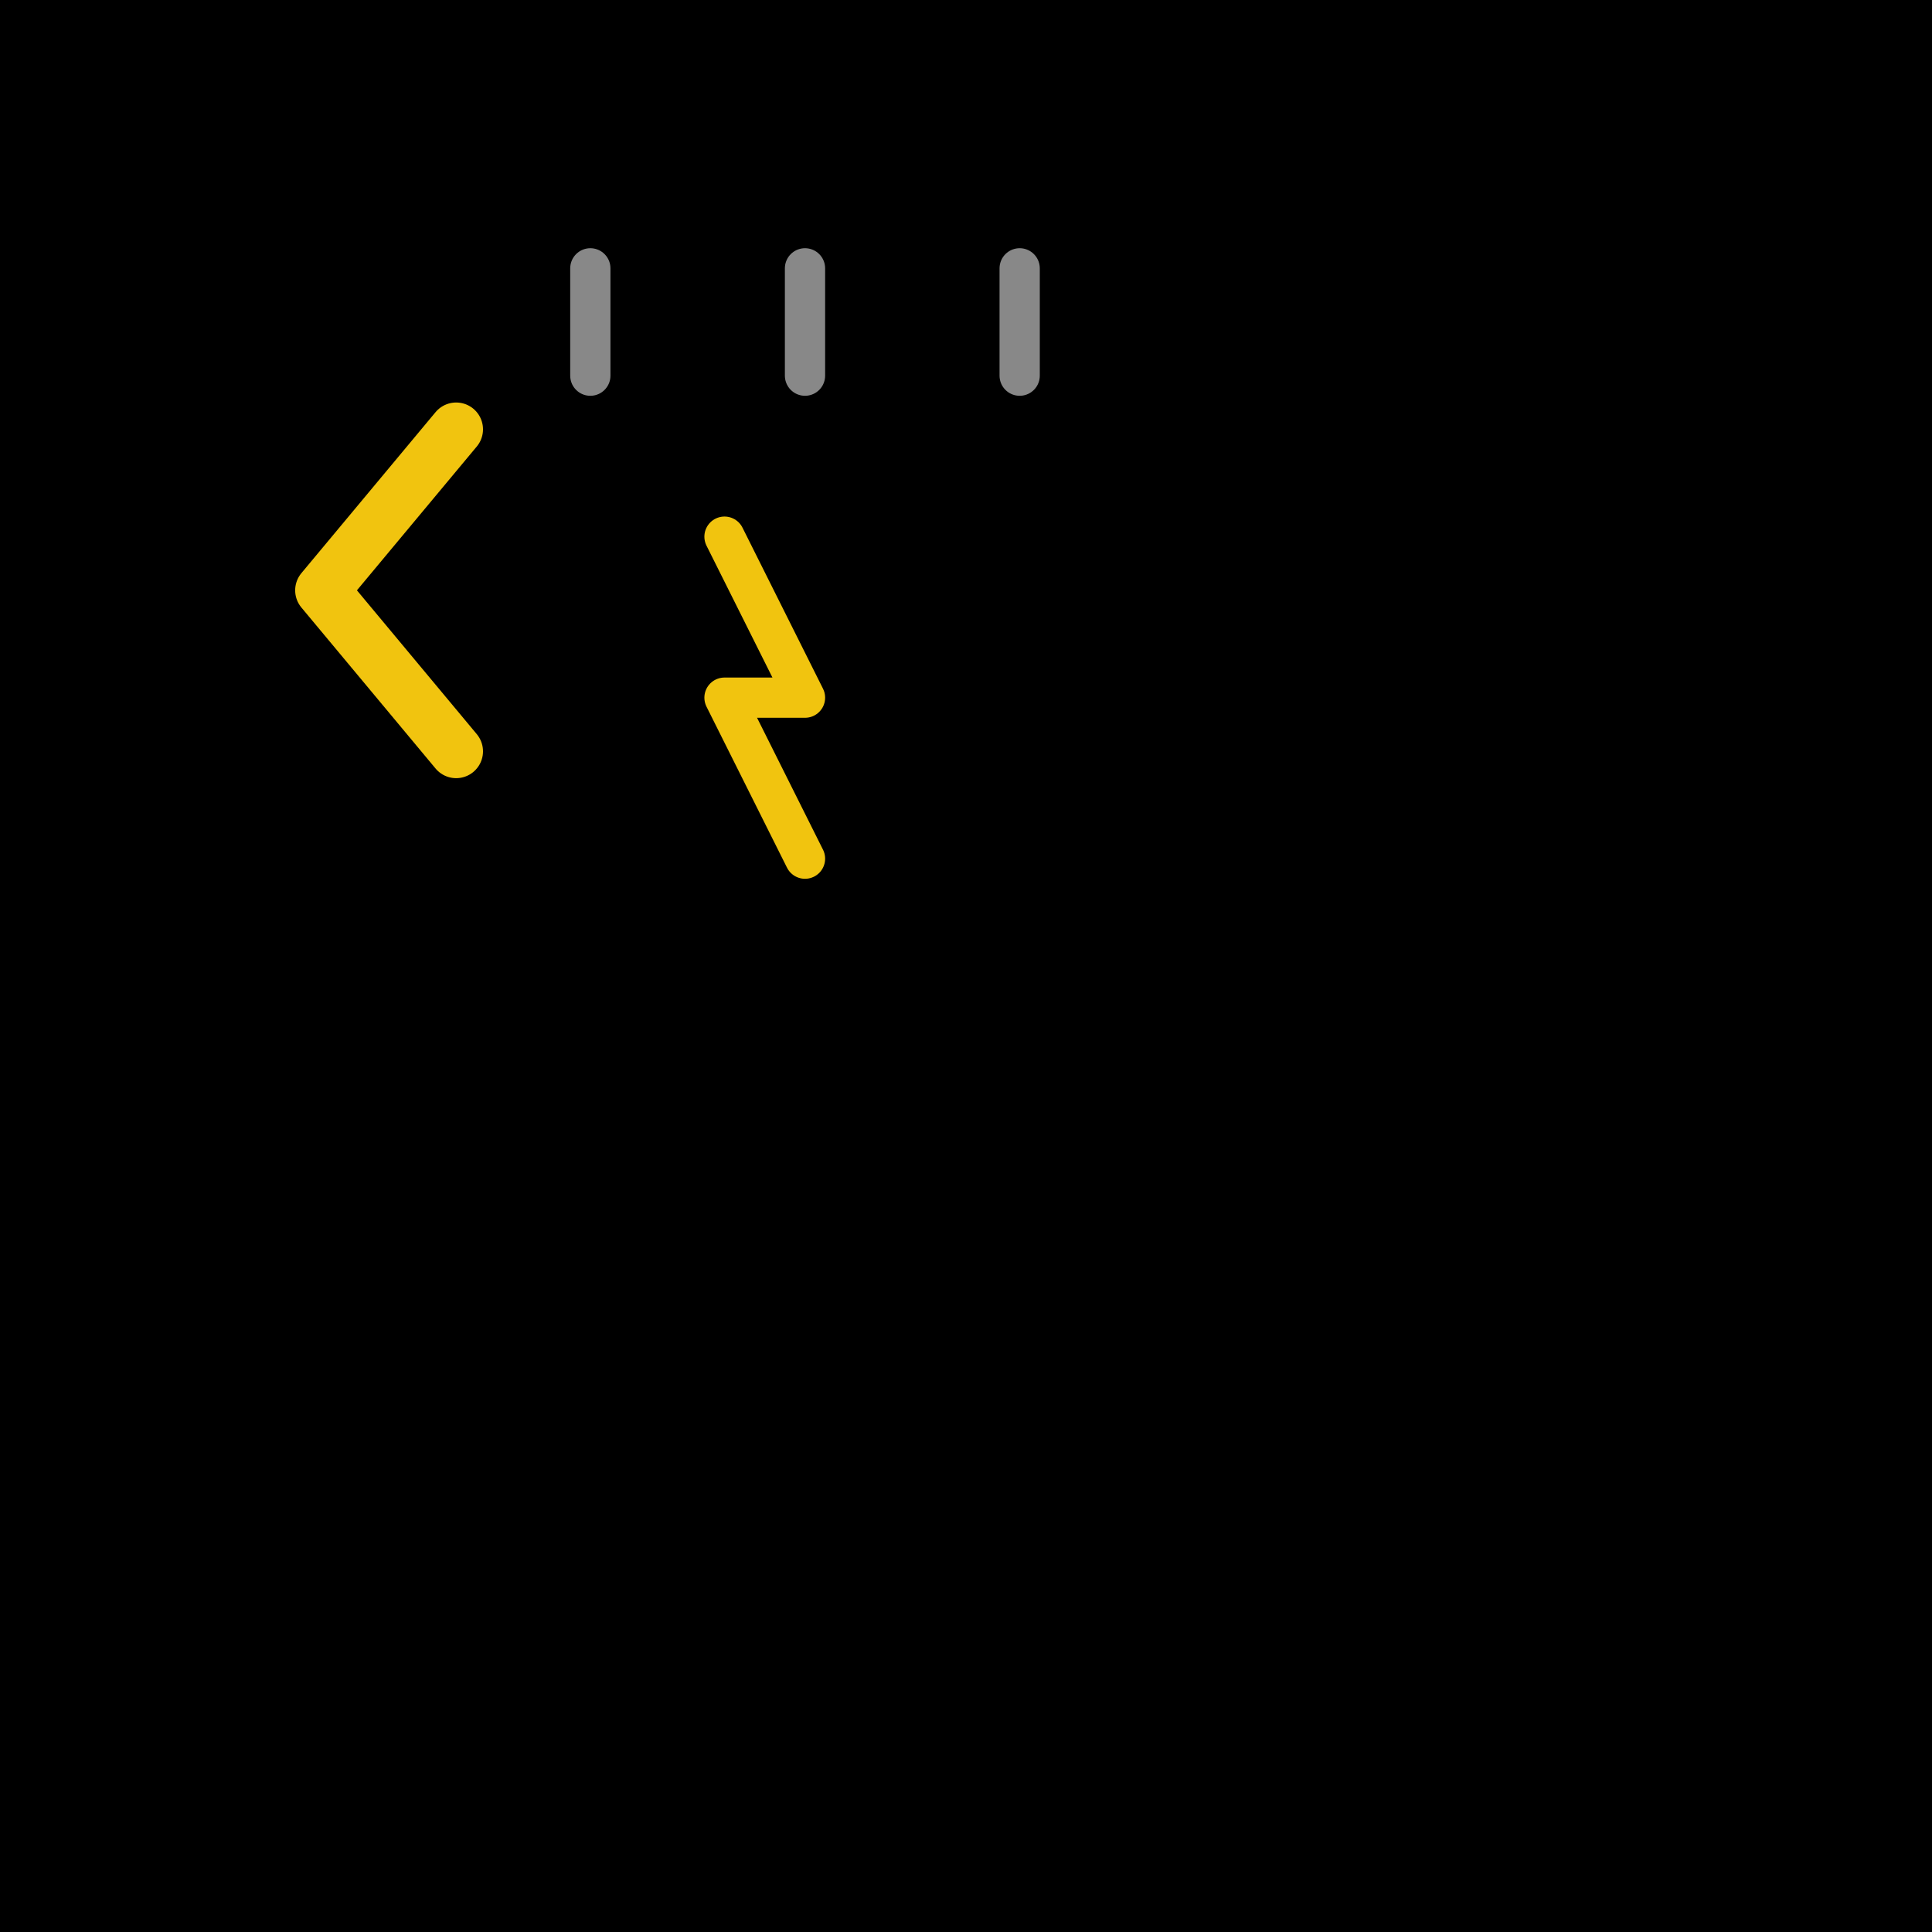
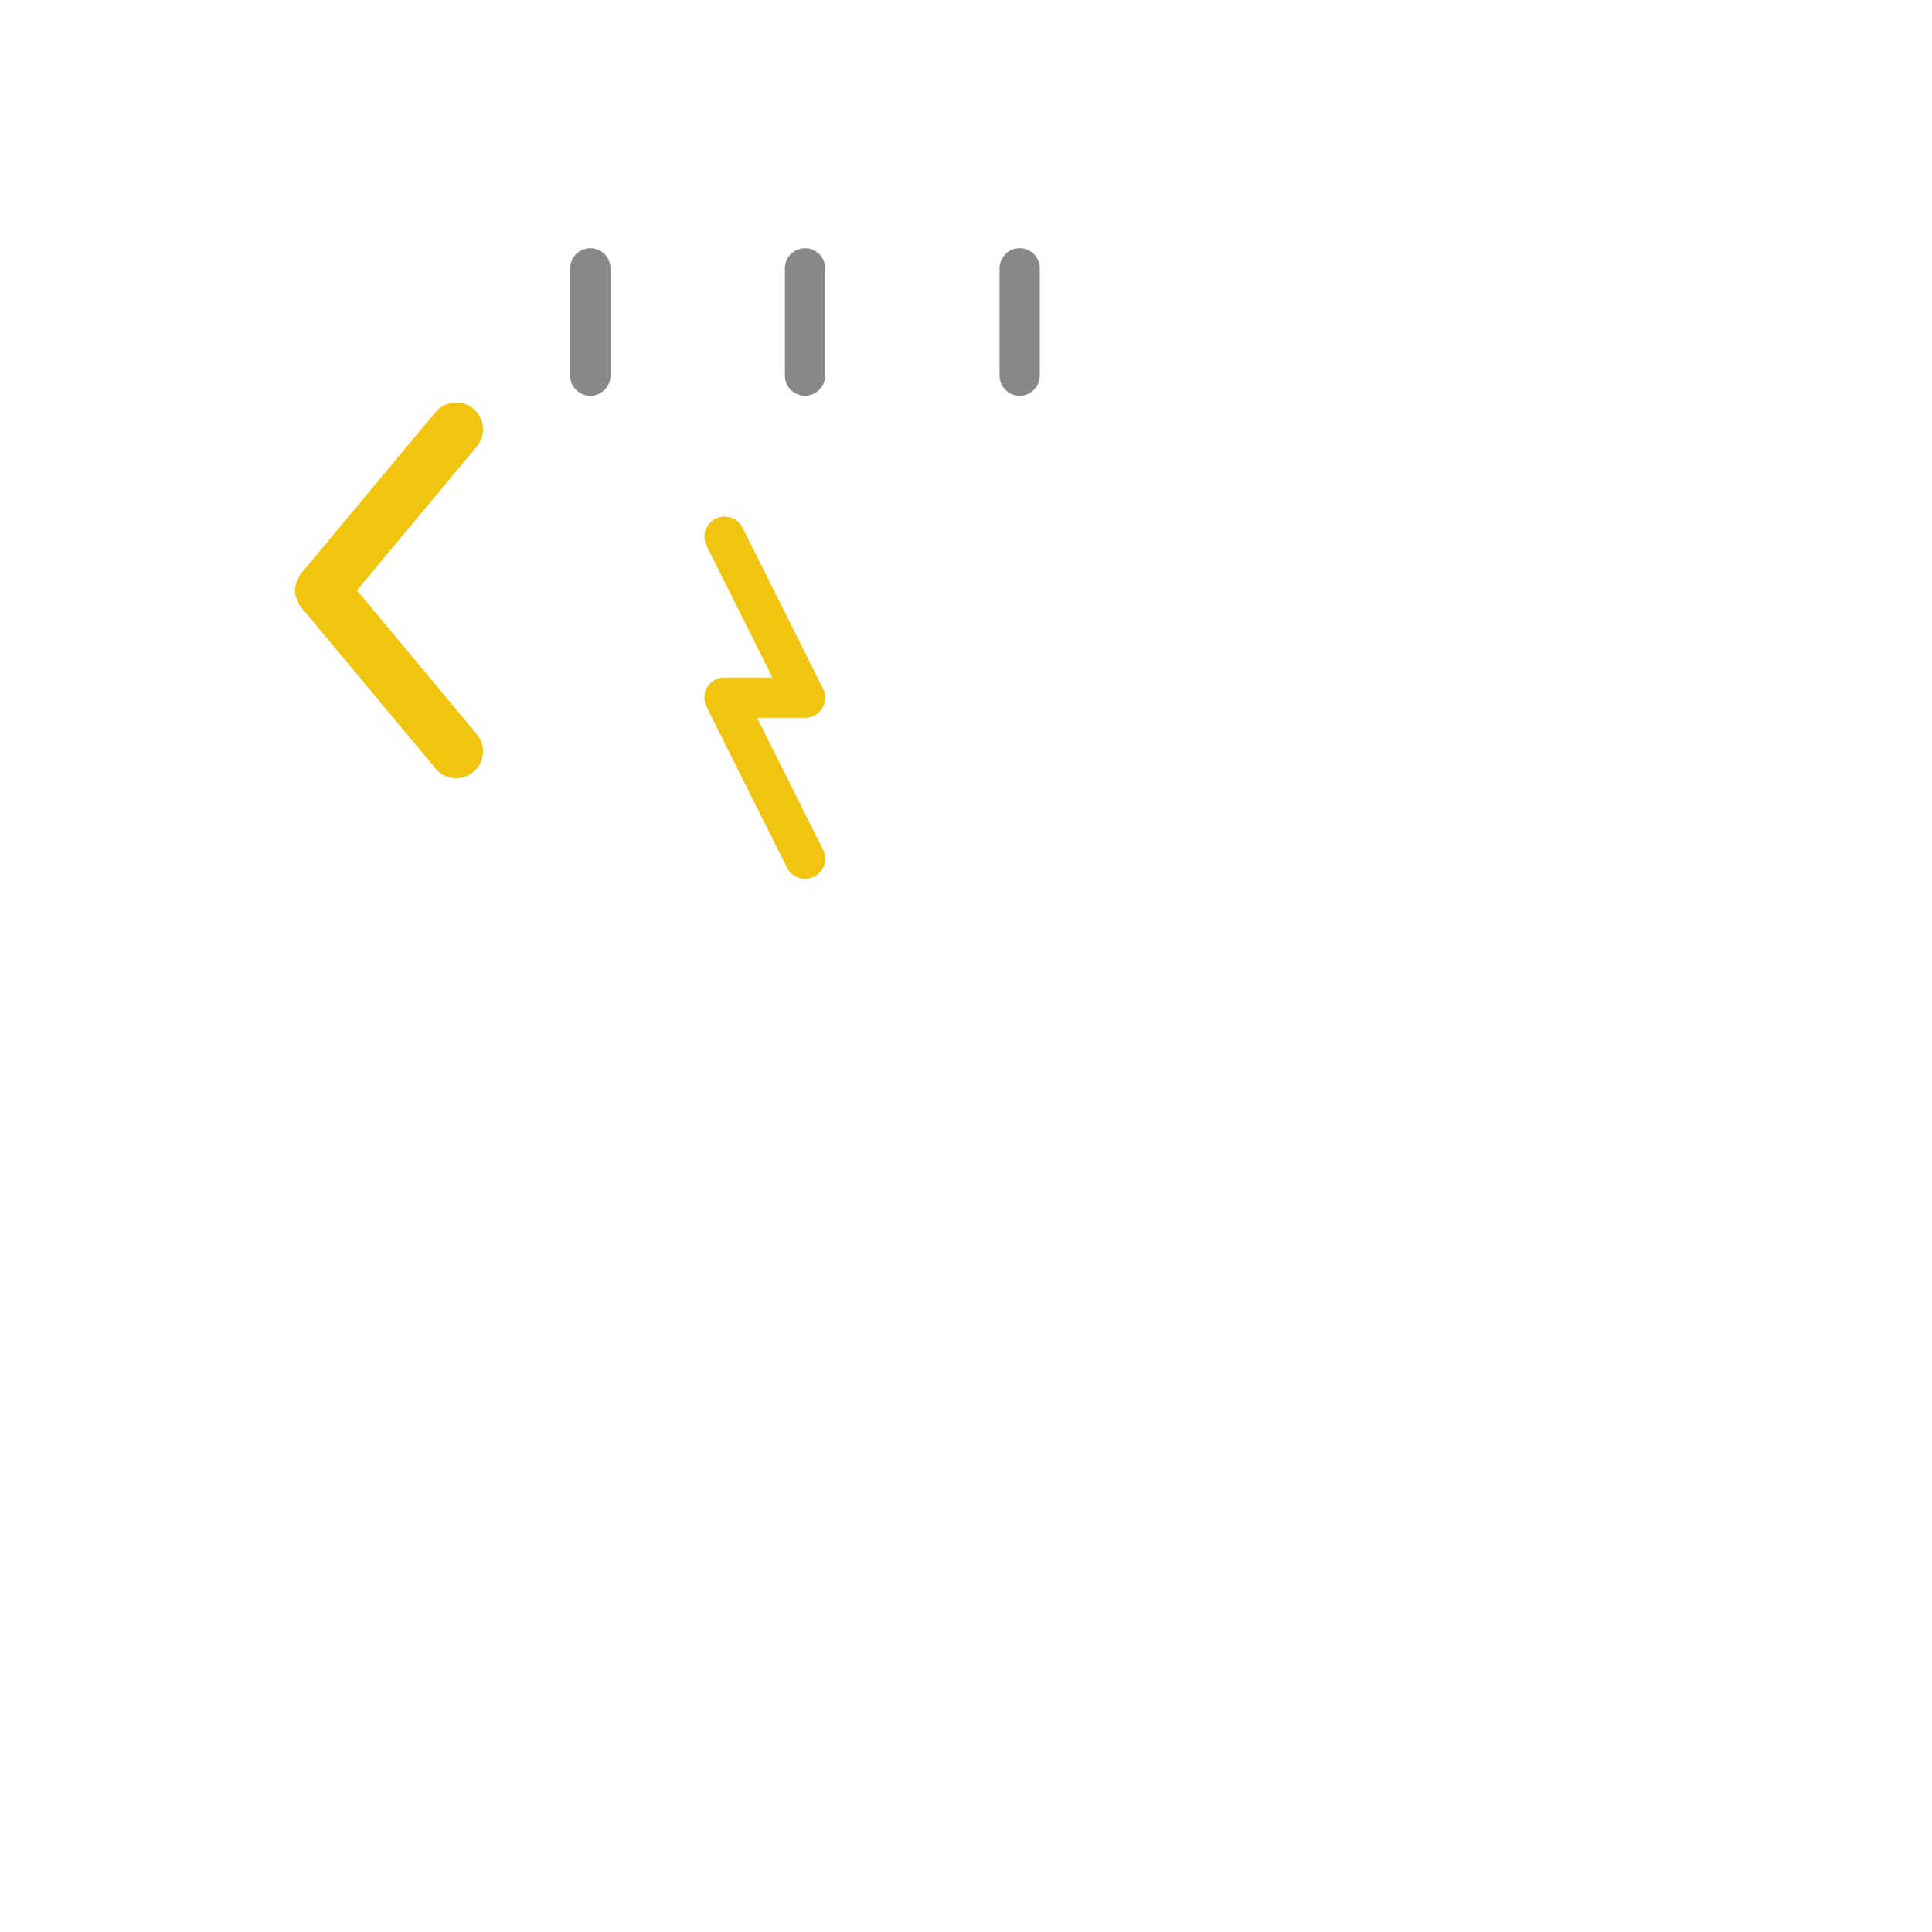
<svg xmlns="http://www.w3.org/2000/svg" viewBox="0 0 144 144">
-   <g filter="url(#activity-state)">
-     <rect x="0" y="0" width="144" height="144" fill="{{backgroundColor}}" />
-     <rect x="32" y="28" width="56" height="40" rx="6" fill="none" stroke="{{graphic1Color}}" stroke-width="3" />
-     <line x1="44" y1="28" x2="44" y2="20" stroke="#888888" stroke-width="3" stroke-linecap="round" />
-     <line x1="60" y1="28" x2="60" y2="20" stroke="#888888" stroke-width="3" stroke-linecap="round" />
-     <line x1="76" y1="28" x2="76" y2="20" stroke="#888888" stroke-width="3" stroke-linecap="round" />
-     <polyline points="54,40 60,52 54,52 60,64" fill="none" stroke="#f1c40f" stroke-width="3" stroke-linecap="round" stroke-linejoin="round" />
-     <polyline points="34,32 24,44 34,56" fill="none" stroke="#f1c40f" stroke-width="4" stroke-linecap="round" stroke-linejoin="round" />
-     <text x="72" y="116" text-anchor="middle" dominant-baseline="central" fill="{{textColor}}" font-family="Arial, sans-serif" font-size="20" font-weight="bold">{{mainLabel}}</text>
-     <text x="72" y="138" text-anchor="middle" dominant-baseline="central" fill="{{textColor}}" font-family="Arial, sans-serif" font-size="16">{{subLabel}}</text>
-   </g>
+   <rect x="32" y="28" width="56" height="40" rx="6" fill="none" stroke="{{graphic1Color}}" stroke-width="3" />
+   <line x1="44" y1="28" x2="44" y2="20" stroke="#888888" stroke-width="3" stroke-linecap="round" />
+   <line x1="60" y1="28" x2="60" y2="20" stroke="#888888" stroke-width="3" stroke-linecap="round" />
+   <line x1="76" y1="28" x2="76" y2="20" stroke="#888888" stroke-width="3" stroke-linecap="round" />
+   <polyline points="54,40 60,52 54,52 60,64" fill="none" stroke="#f1c40f" stroke-width="3" stroke-linecap="round" stroke-linejoin="round" />
+   <polyline points="34,32 24,44 34,56" fill="none" stroke="#f1c40f" stroke-width="4" stroke-linecap="round" stroke-linejoin="round" />
</svg>
